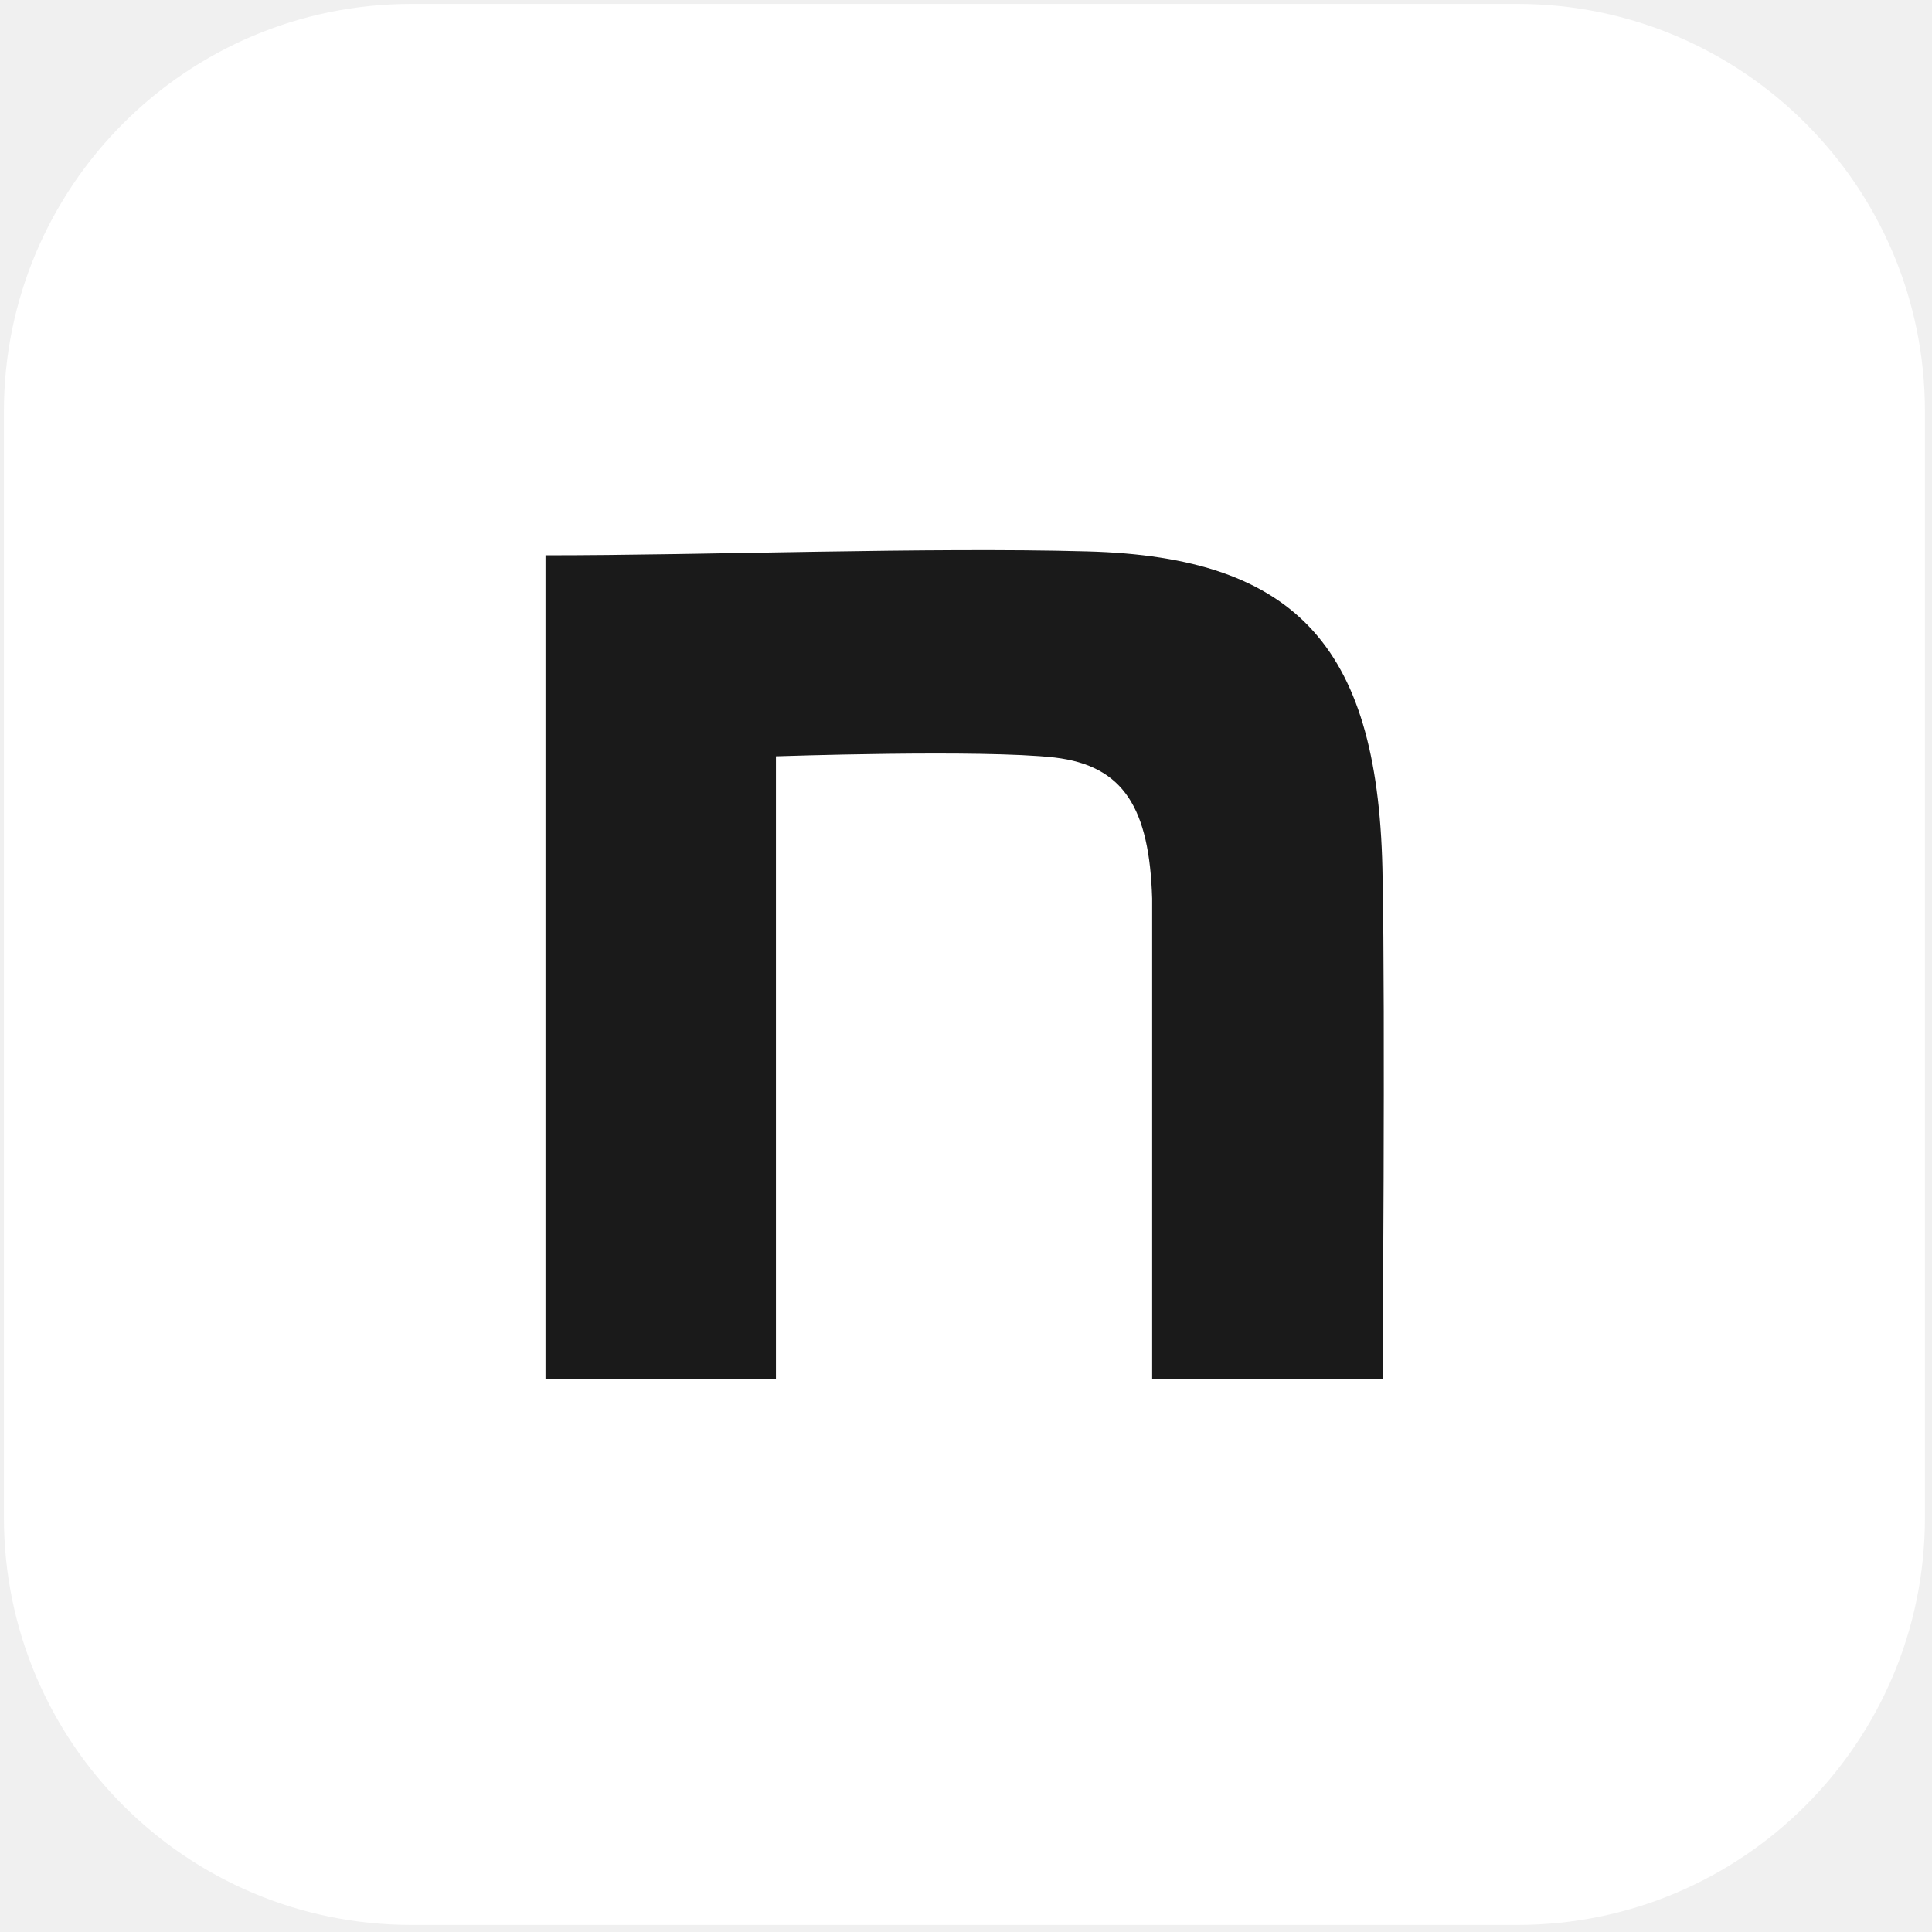
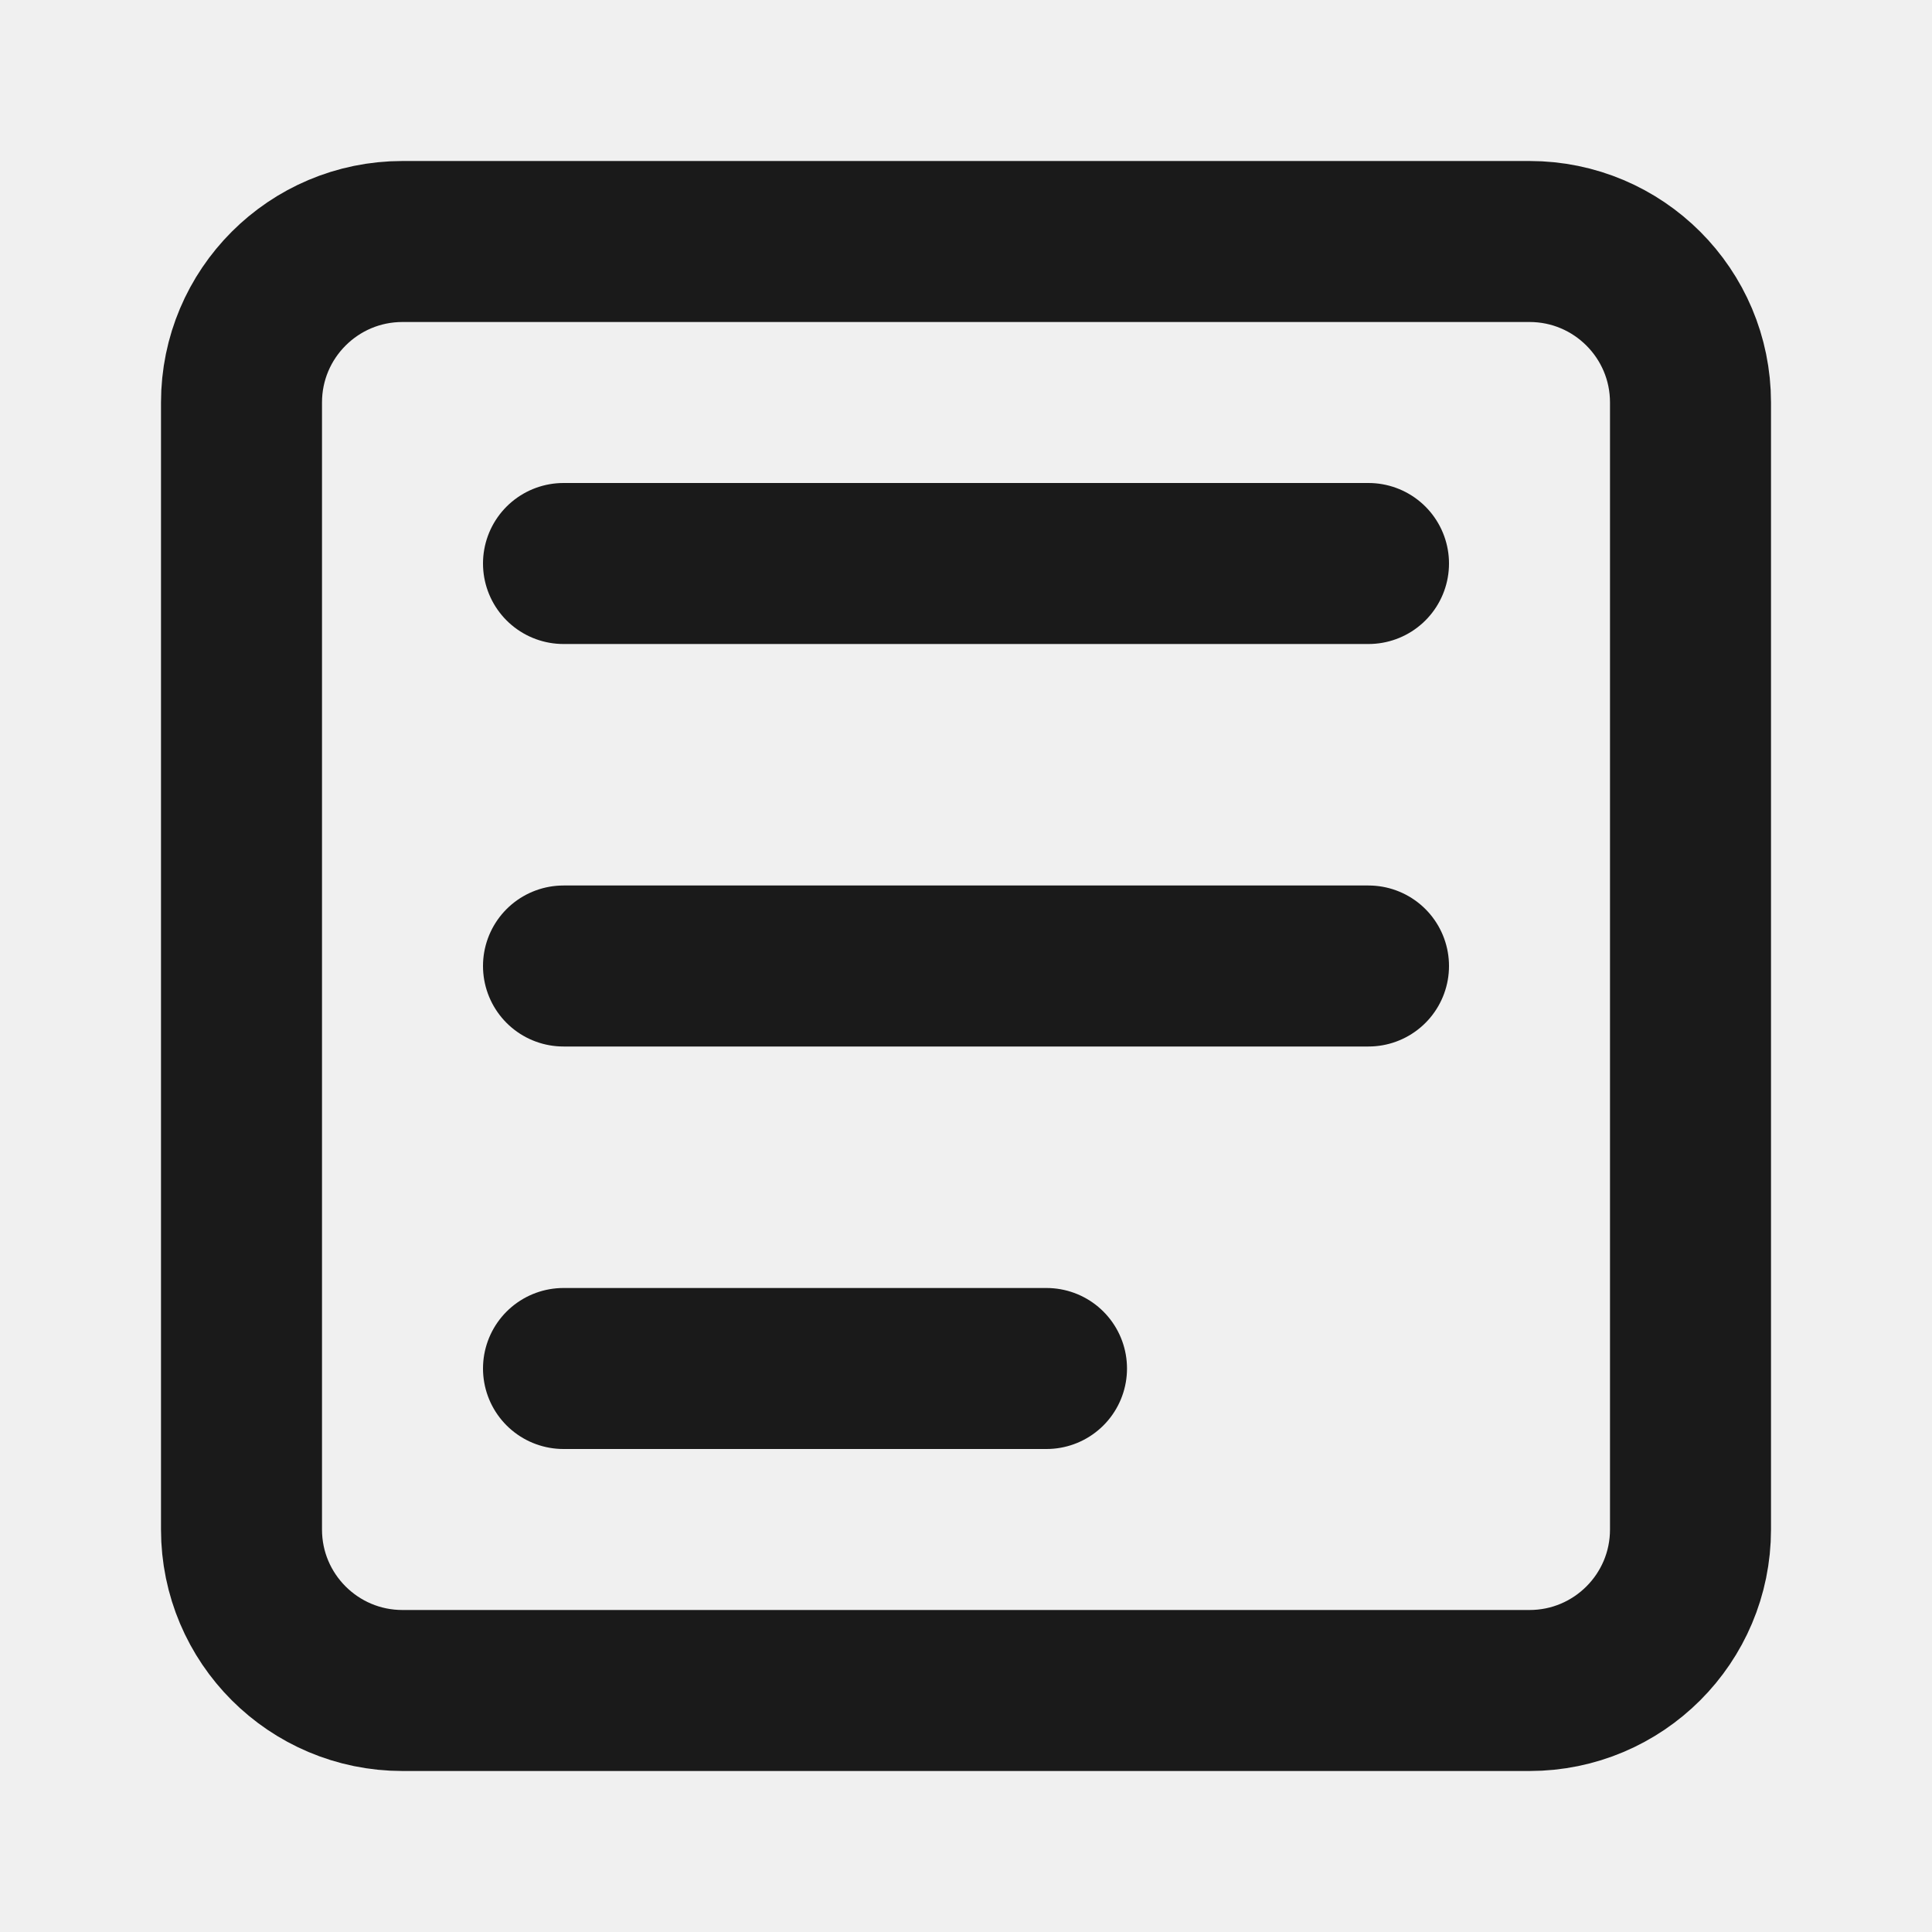
- <svg xmlns="http://www.w3.org/2000/svg" width="40" height="40" viewBox="0 0 40 40" fill="none">
-   <g clip-path="url(#clip0_451_13129)">
-     <mask id="mask0_451_13129" style="mask-type:luminance" maskUnits="userSpaceOnUse" x="0" y="0" width="40" height="40">
-       <path d="M40 0H0V40H40V0Z" fill="white" />
-     </mask>
-     <g mask="url(#mask0_451_13129)">
-       <mask id="mask1_451_13129" style="mask-type:luminance" maskUnits="userSpaceOnUse" x="0" y="0" width="40" height="40">
-         <path d="M40 0H0V40H40V0Z" fill="white" />
-       </mask>
-       <g mask="url(#mask1_451_13129)">
-         <mask id="mask2_451_13129" style="mask-type:luminance" maskUnits="userSpaceOnUse" x="0" y="0" width="40" height="40">
-           <path d="M40 0H0V40H40V0Z" fill="white" />
-         </mask>
-         <g mask="url(#mask2_451_13129)">
-           <path d="M31.416 0.081H8.519C3.859 0.081 0.081 3.859 0.081 8.519V31.416C0.081 36.076 3.859 39.854 8.519 39.854H31.416C36.076 39.854 39.854 36.076 39.854 31.416V8.519C39.854 3.859 36.076 0.081 31.416 0.081Z" fill="white" />
-           <path d="M11.294 11.497C14.637 11.497 19.213 11.326 22.499 11.416C26.904 11.529 28.568 13.452 28.625 18.191C28.681 20.876 28.625 28.552 28.625 28.552H23.854V18.604C23.797 16.738 23.27 15.854 21.834 15.684C20.316 15.513 16.065 15.659 16.065 15.659V28.56H11.294V11.497Z" fill="#1A1A1A" />
-         </g>
-       </g>
-     </g>
-   </g>
-   <defs>
-     <clipPath id="clip0_451_13129">
-       <rect width="40" height="40" fill="white" />
-     </clipPath>
-   </defs>
+ <svg xmlns="http://www.w3.org/2000/svg" viewBox="0 0 24 24" width="24" height="24" fill="none" stroke="#1A1A1A" stroke-width="2" stroke-linecap="round" stroke-linejoin="round">
+   <rect x="3" y="3" width="18" height="18" rx="2" />
+   <path d="M7 7h10M7 12h10M7 17h6" />
</svg>
